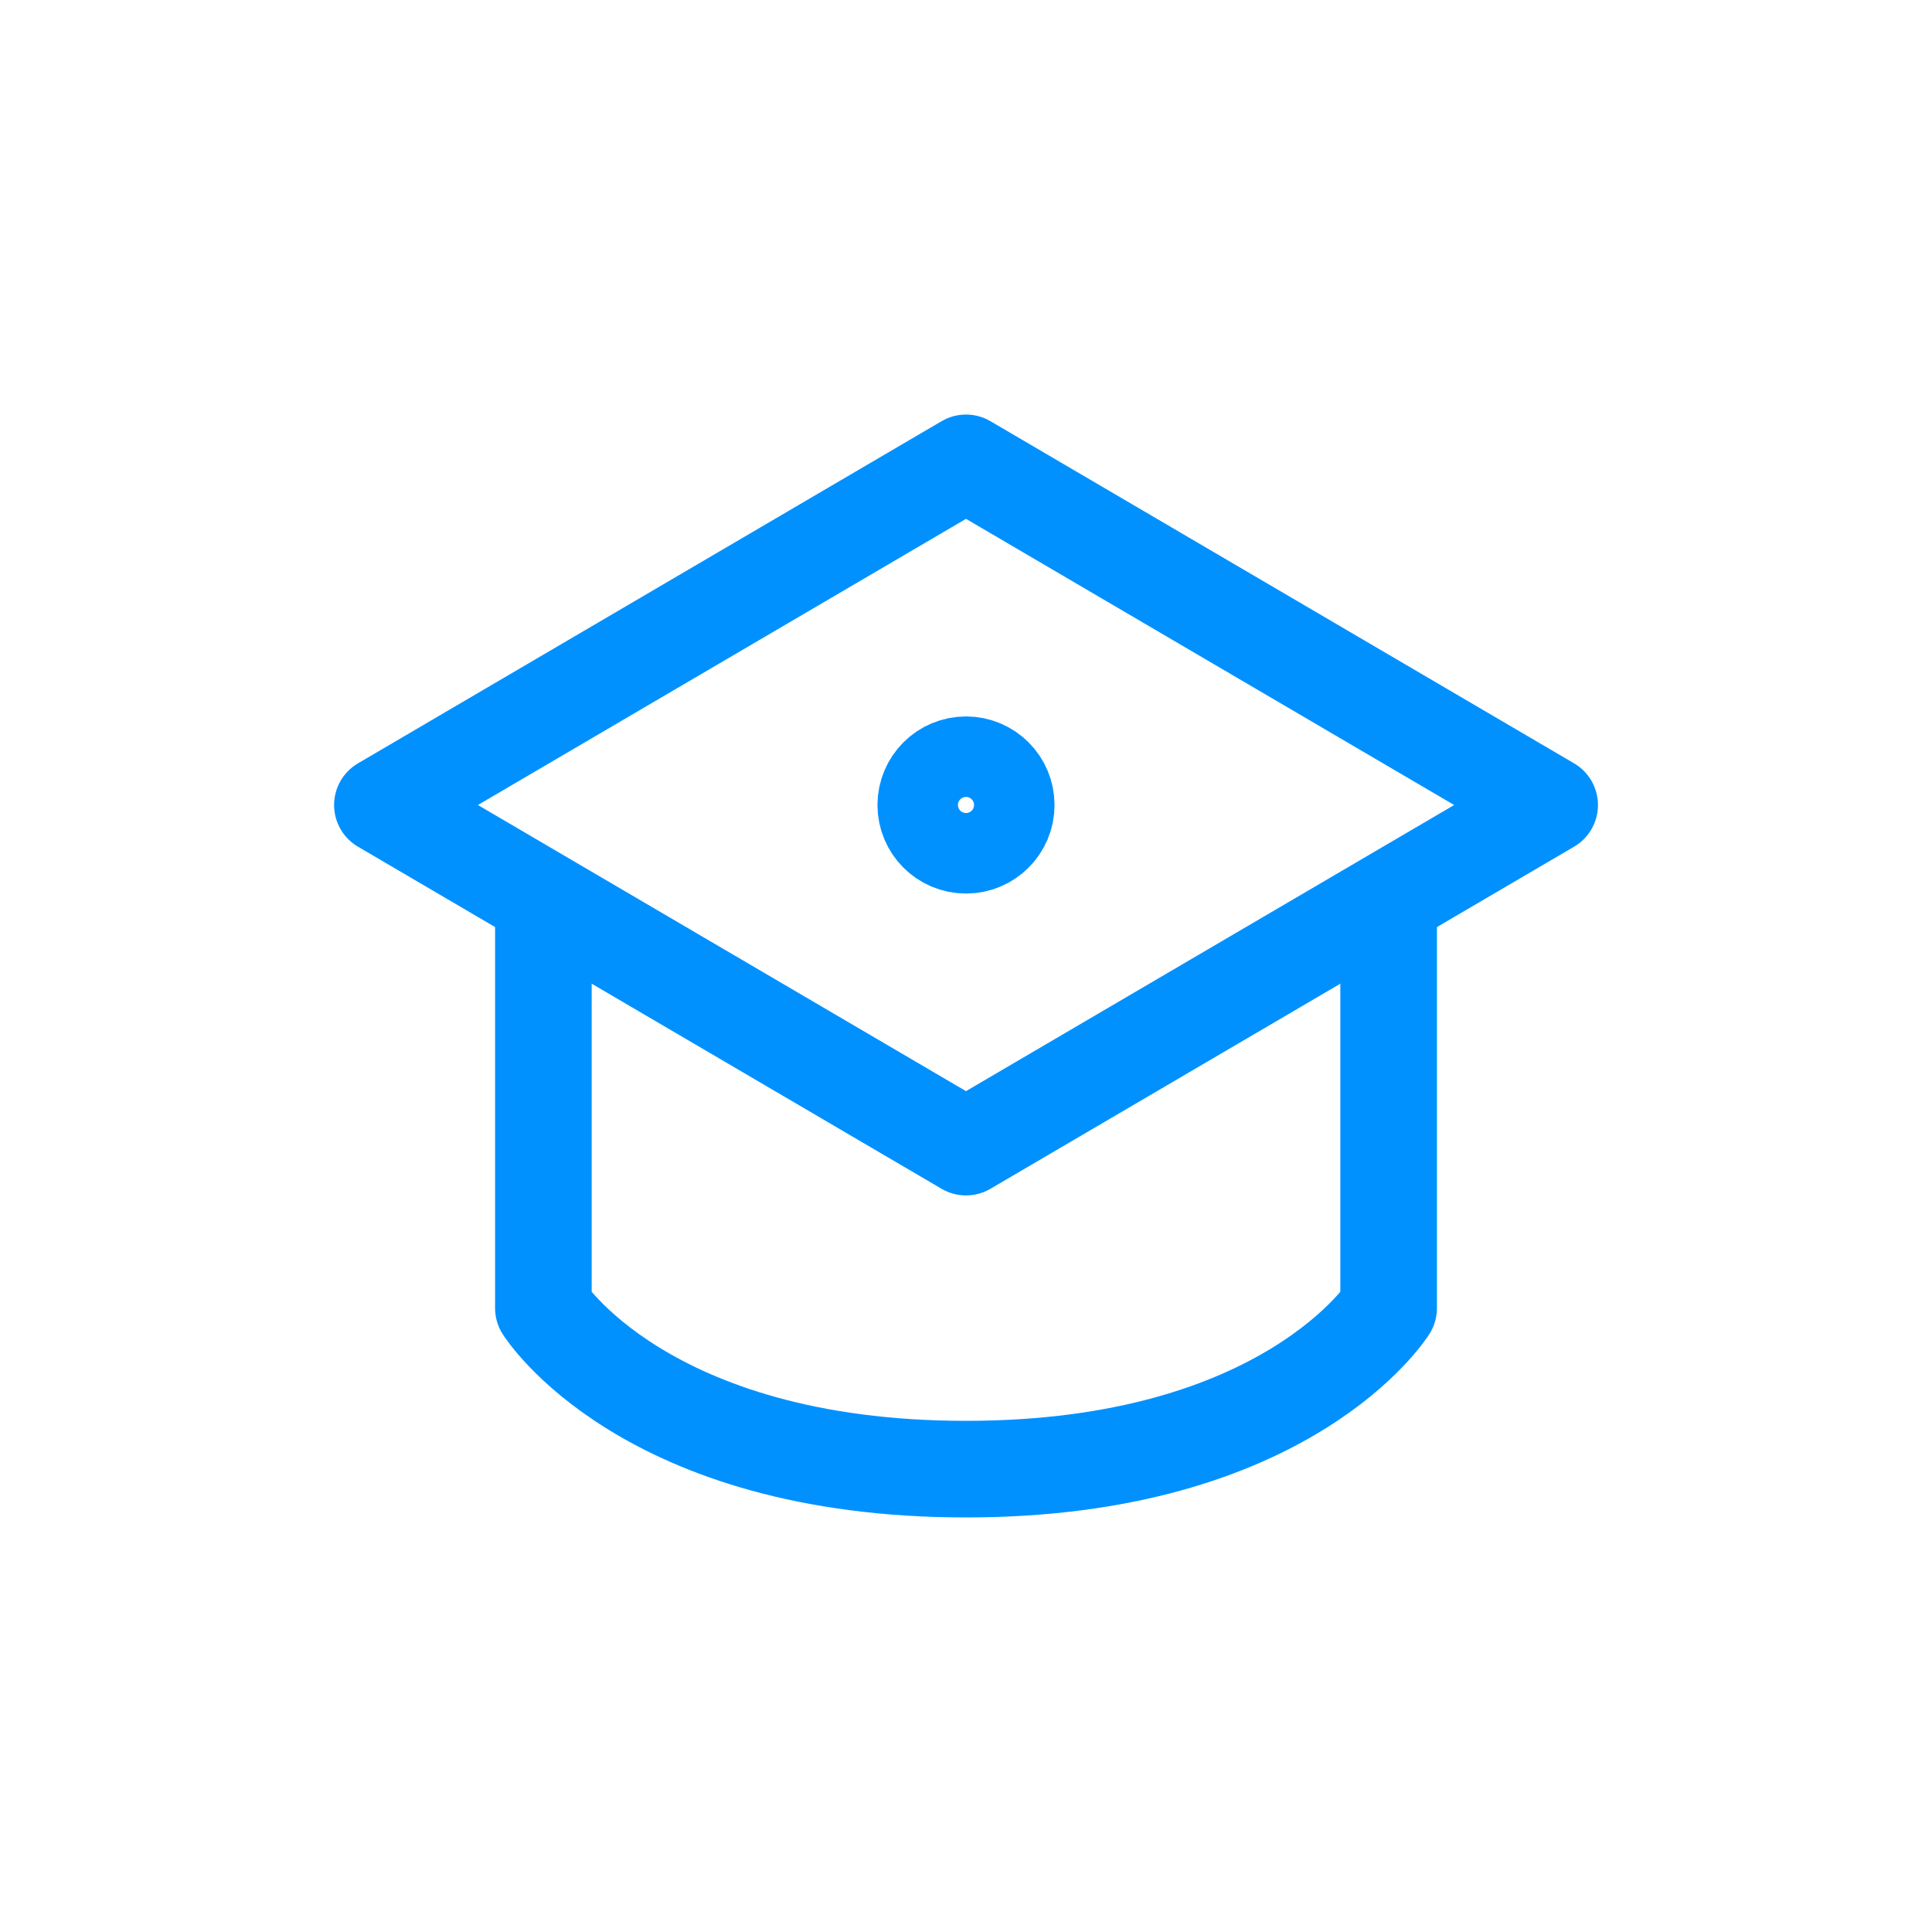
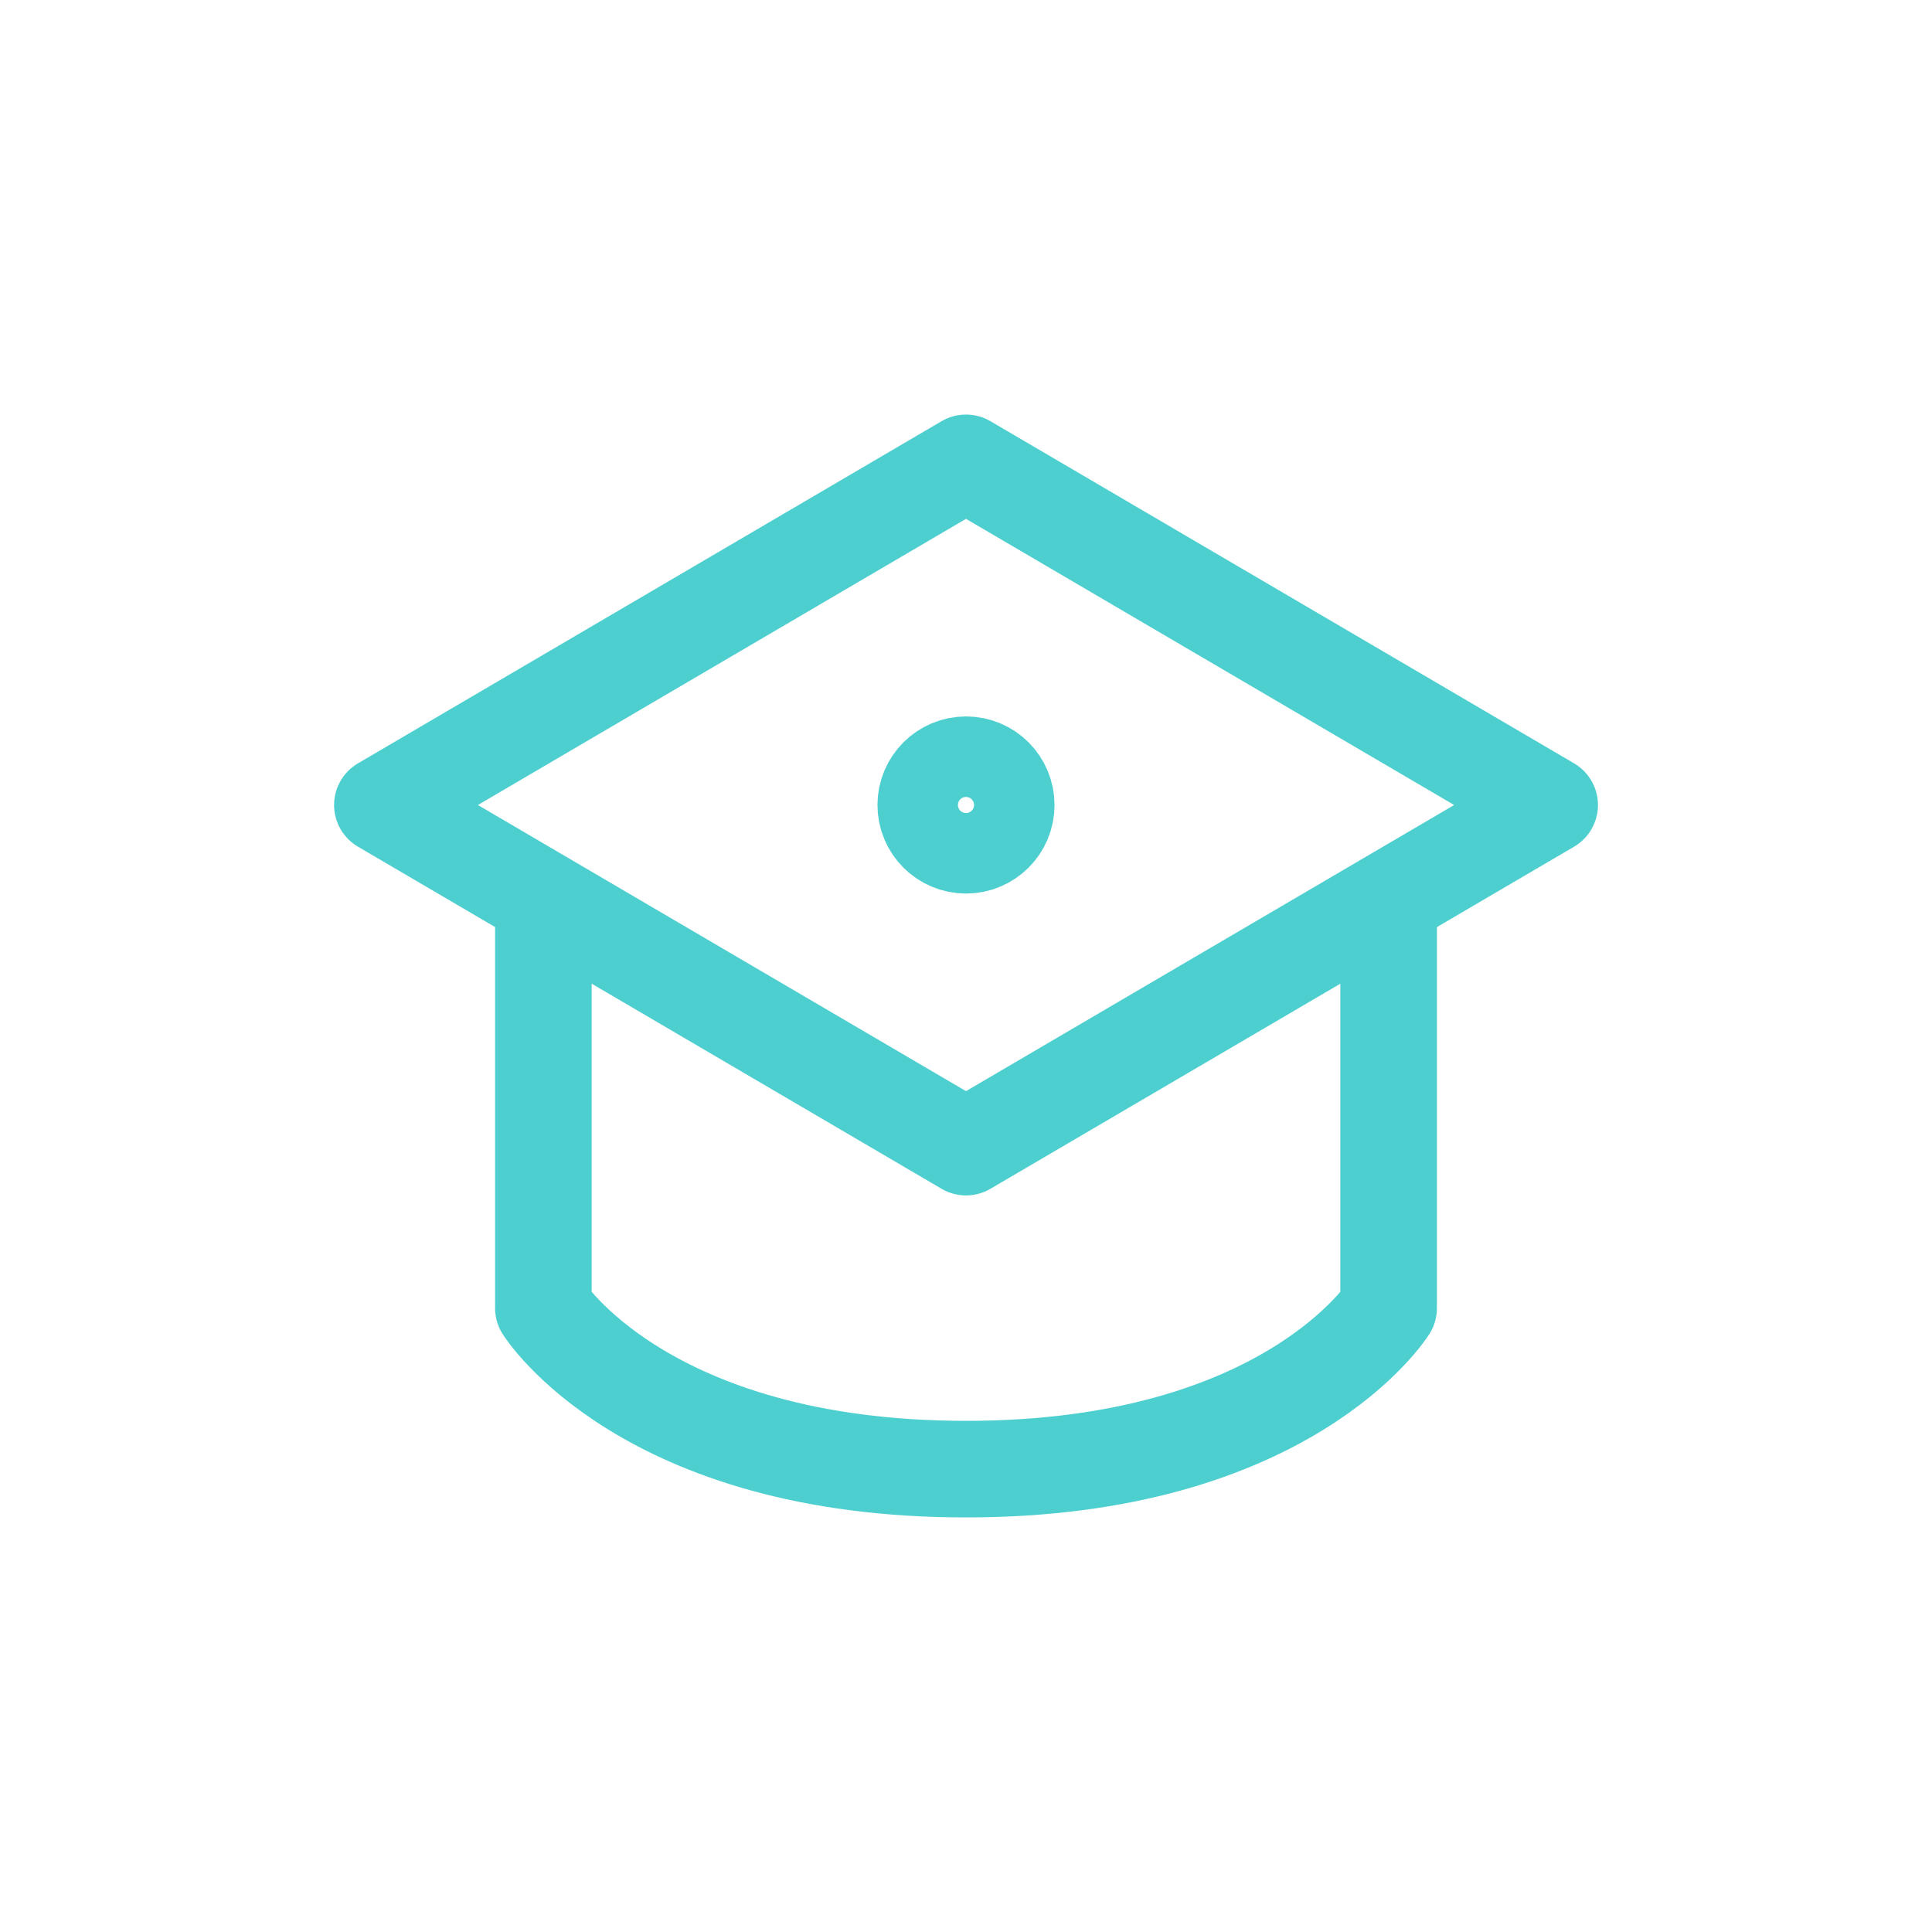
<svg xmlns="http://www.w3.org/2000/svg" width="40" height="40" viewBox="0 0 40 40" fill="none">
-   <path d="M7.917 16.667L20 9.583L32.084 16.667L20 23.75L7.917 16.667Z" stroke="#0091FF" stroke-width="2" stroke-linecap="round" stroke-linejoin="round" />
-   <path d="M20.833 16.667C20.833 17.127 20.46 17.5 20 17.5C19.54 17.5 19.167 17.127 19.167 16.667C19.167 16.206 19.54 15.833 20 15.833C20.46 15.833 20.833 16.206 20.833 16.667Z" stroke="#0091FF" stroke-width="2" stroke-linecap="round" stroke-linejoin="round" />
-   <path d="M11.25 19.167V27.083C11.25 27.083 13.333 30.417 20 30.417C26.667 30.417 28.75 27.083 28.75 27.083V19.167" stroke="#0091FF" stroke-width="2" stroke-linecap="round" stroke-linejoin="round" />
+   <path d="M7.917 16.667L20 9.583L32.084 16.667L20 23.75L7.917 16.667Z" stroke="#4ECFCF" stroke-width="2" stroke-linecap="round" stroke-linejoin="round" />
+   <path d="M20.833 16.667C20.833 17.127 20.46 17.5 20 17.5C19.54 17.5 19.167 17.127 19.167 16.667C19.167 16.206 19.54 15.833 20 15.833C20.46 15.833 20.833 16.206 20.833 16.667Z" stroke="#4ECFCF" stroke-width="2" stroke-linecap="round" stroke-linejoin="round" />
+   <path d="M11.25 19.167V27.083C11.25 27.083 13.333 30.417 20 30.417C26.667 30.417 28.75 27.083 28.75 27.083V19.167" stroke="#4ECFCF" stroke-width="2" stroke-linecap="round" stroke-linejoin="round" />
</svg>
